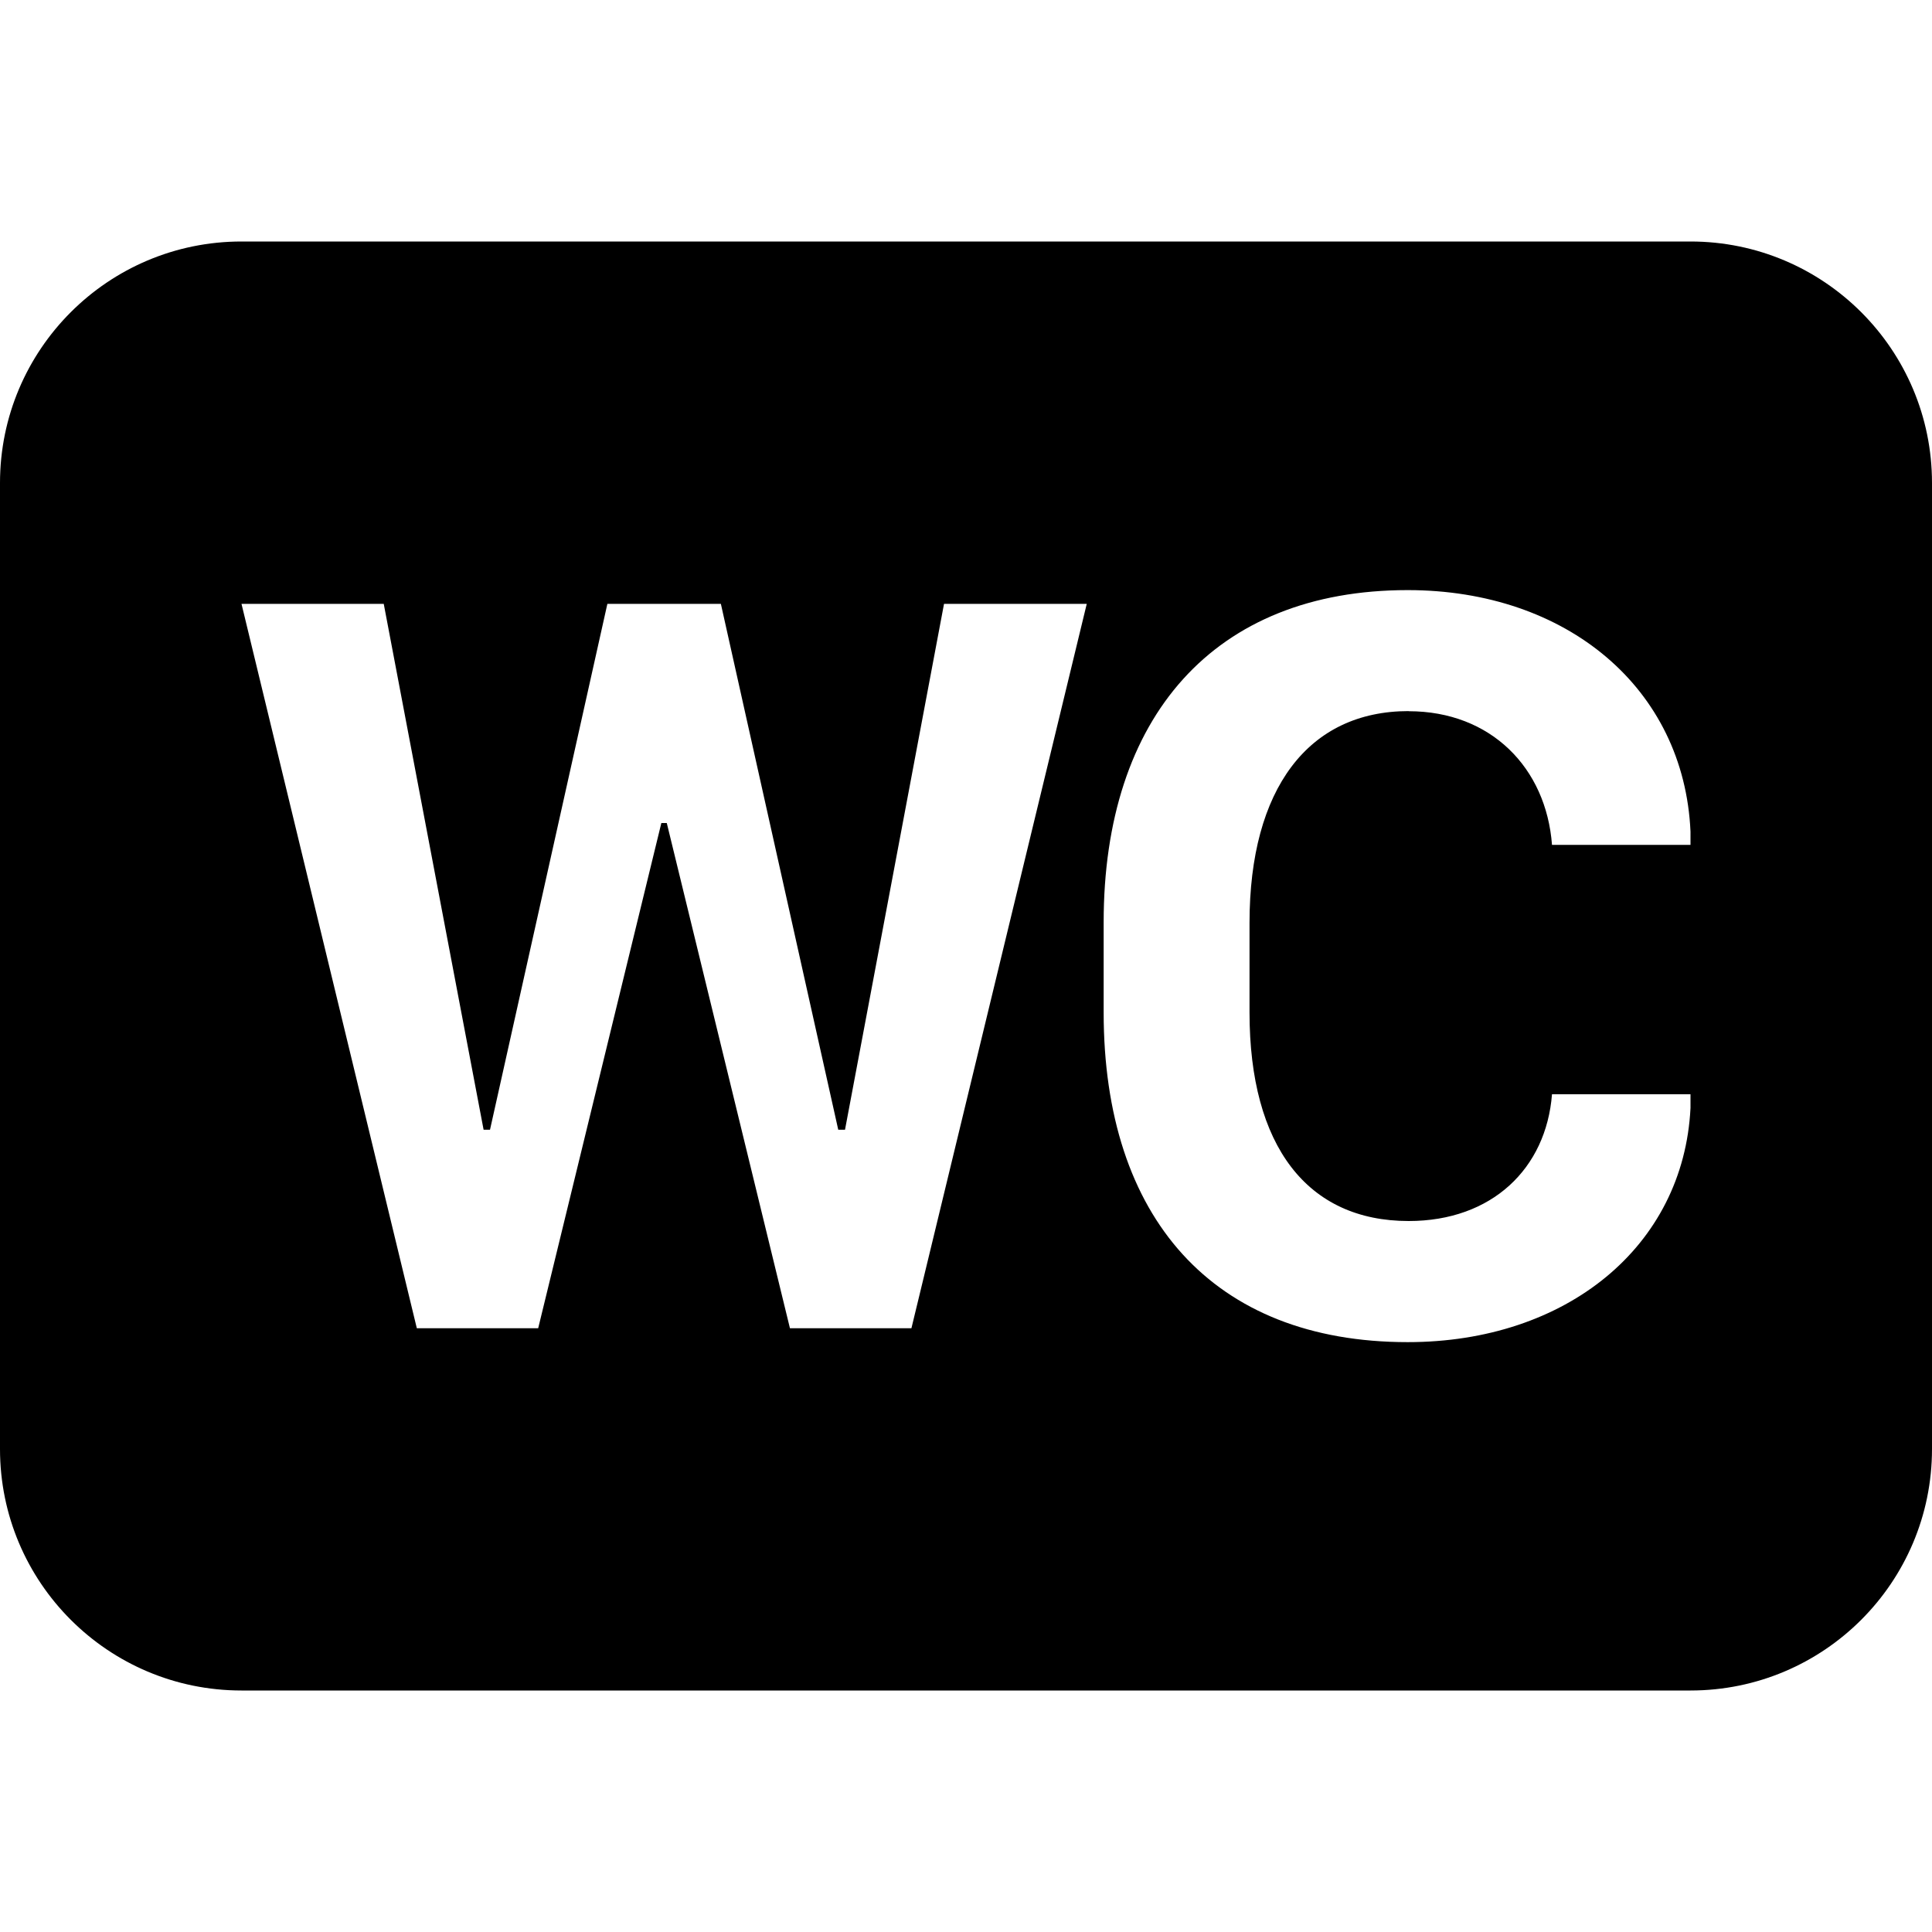
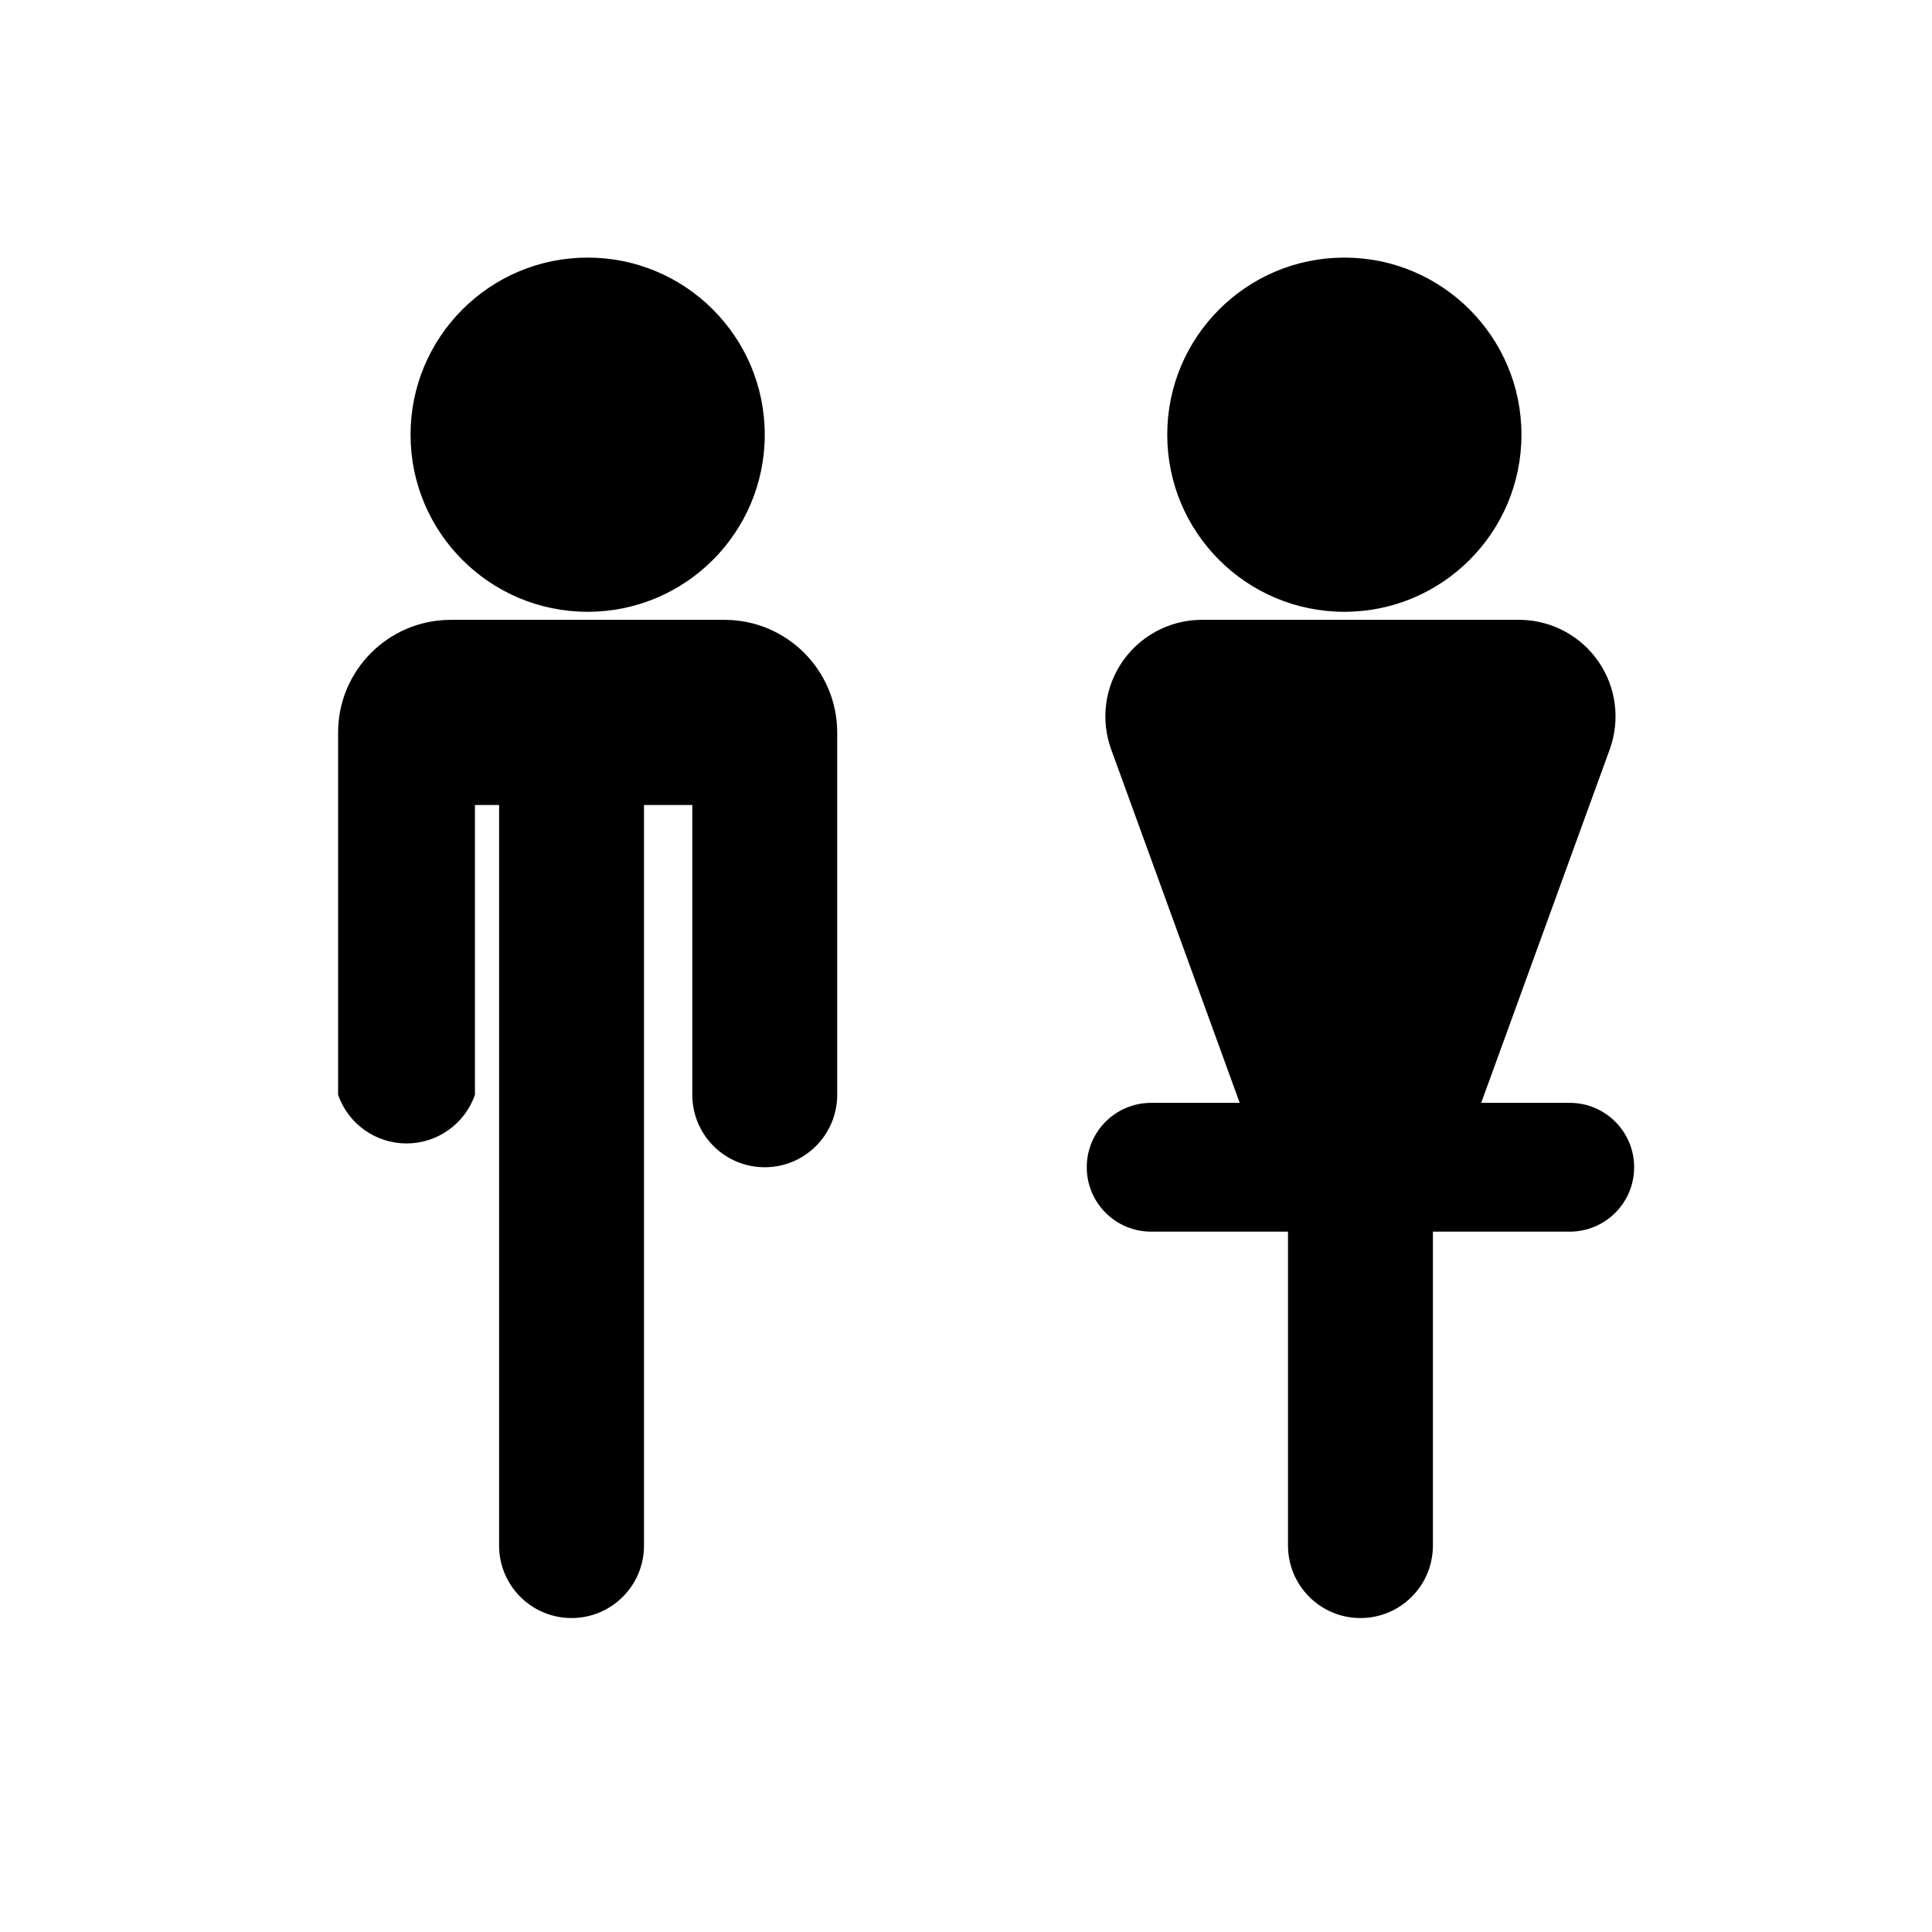
- <svg xmlns="http://www.w3.org/2000/svg" width="800px" height="800px" viewBox="0 0 16 16" fill="#000000" class="bi bi-badge-wc-fill">
-   <path d="M0 4a2 2 0 0 1 2-2h12a2 2 0 0 1 2 2v8a2 2 0 0 1-2 2H2a2 2 0 0 1-2-2V4zm11.666 1.89c.682 0 1.139.47 1.187 1.107H14v-.11c-.053-1.187-1.024-2-2.342-2-1.604 0-2.518 1.05-2.518 2.751v.747c0 1.7.905 2.73 2.518 2.73 1.314 0 2.285-.792 2.342-1.939v-.114h-1.147c-.048.615-.497 1.05-1.187 1.05-.839 0-1.318-.62-1.318-1.727v-.742c0-1.112.488-1.754 1.318-1.754zm-6.188.926h.044L6.542 11h1.006L9 5.001H7.818l-.82 4.355h-.056L5.97 5.001h-.94l-.972 4.355h-.053l-.827-4.355H2L3.452 11h1.005l1.02-4.184z" />
+ <svg xmlns="http://www.w3.org/2000/svg" viewBox="0 0 24 24" aria-hidden="true">
+   <path fill="currentColor" d="M7.3 3.2a2.2 2.2 0 1 0 0 4.4 2.2 2.2 0 0 0 0-4.4Zm9.4 0a2.2 2.2 0 1 0 0 4.4 2.2 2.2 0 0 0 0-4.4ZM4.2 9.1a1.4 1.4 0 0 1 1.4-1.4H9a1.4 1.4 0 0 1 1.4 1.4v4.5a.9.9 0 0 1-1.8 0V10H8v9.2a.9.9 0 1 1-1.8 0V10h-.3v3.6a.9.9 0 0 1-1.7 0V9.1Zm10.2-1.4h4.5a1.2 1.2 0 0 1 1.1 1.6l-1.6 4.4h1.1a.8.8 0 0 1 0 1.6h-1.7v3.9a.9.9 0 1 1-1.8 0v-3.9h-1.7a.8.8 0 0 1 0-1.6h1.1l-1.6-4.4a1.2 1.2 0 0 1 1.1-1.6Z" />
</svg>
